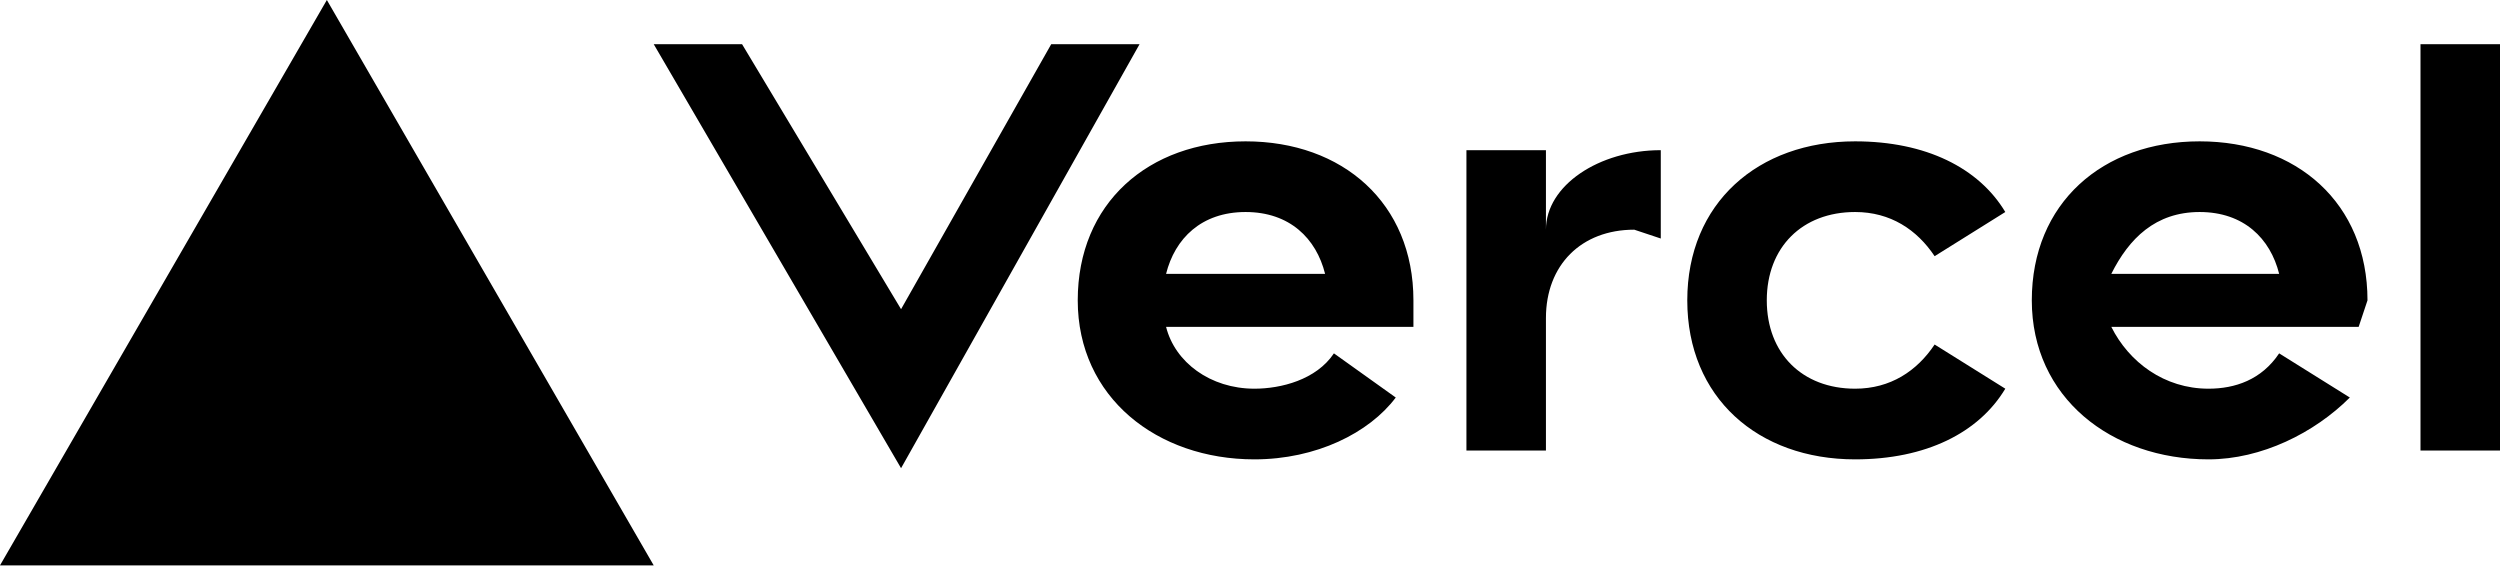
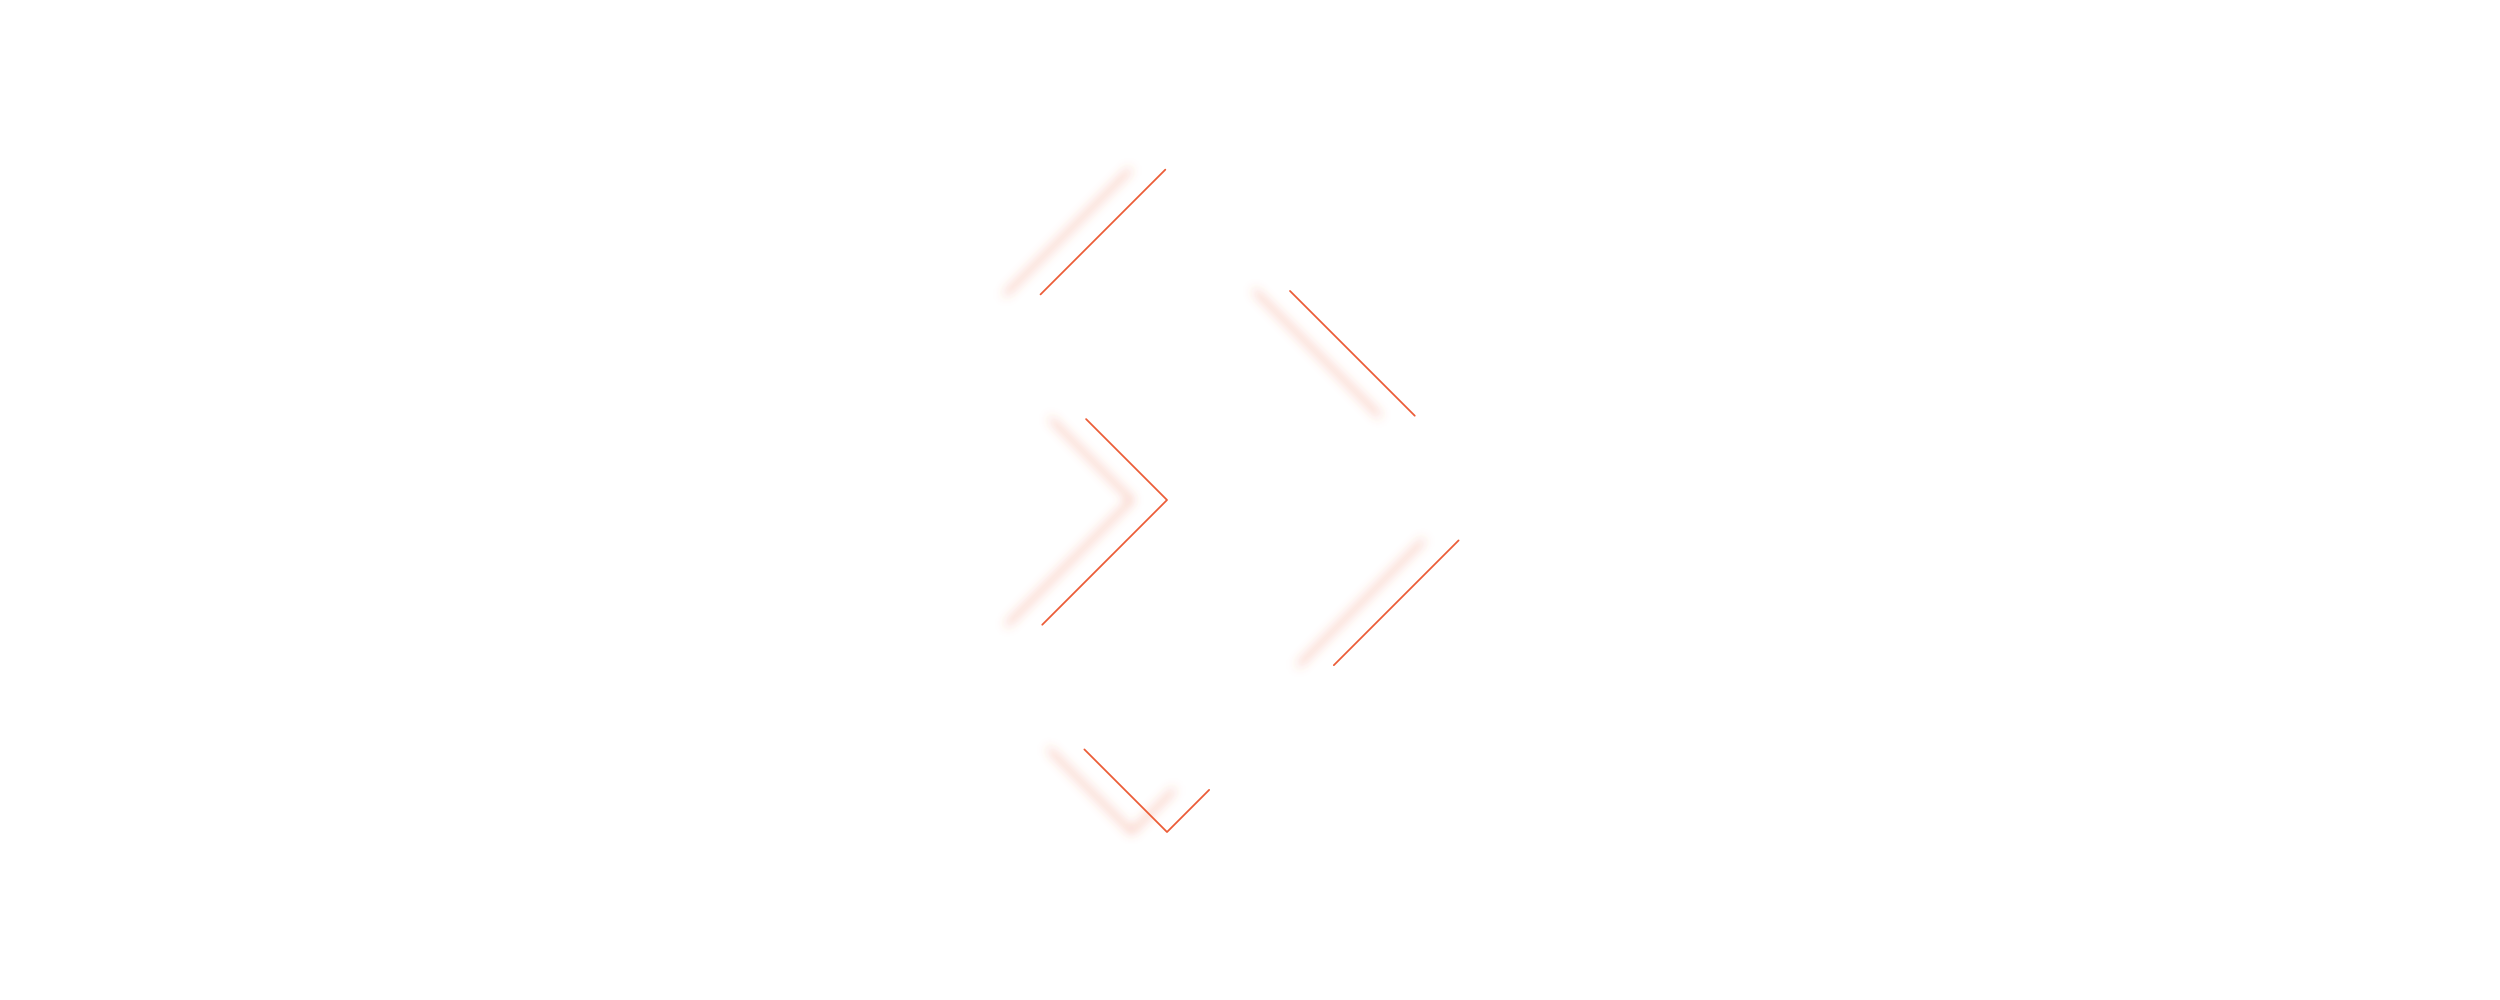
- <svg xmlns="http://www.w3.org/2000/svg" fill="none" viewBox="0 0 283 64">
-   <path fill="black" d="M141 16c-11 0-19 7-19 18s9 18 20 18c7 0 13-3 16-7l-7-5c-2 3-6 4-9 4-5 0-9-3-10-7h28v-3c0-11-8-18-19-18zm-9 15c1-4 4-7 9-7s8 3 9 7h-18zm117-15c-11 0-19 7-19 18s9 18 20 18c6 0 12-3 16-7l-8-5c-2 3-5 4-8 4-5 0-9-3-11-7h28l1-3c0-11-8-18-19-18zm-10 15c2-4 5-7 10-7s8 3 9 7h-19zm-39 3c0 6 4 10 10 10 4 0 7-2 9-5l8 5c-3 5-9 8-17 8-11 0-19-7-19-18s8-18 19-18c8 0 14 3 17 8l-8 5c-2-3-5-5-9-5-6 0-10 4-10 10zm83-29v46h-9V5h9zM37 0l37 64H0L37 0zm92 5-27 48L74 5h10l18 30 17-30h10zm59 12v10l-3-1c-6 0-10 4-10 10v15h-9V17h9v9c0-5 6-9 13-9z" />
+ <svg xmlns="http://www.w3.org/2000/svg" id="Ebene_1" data-name="Ebene 1" viewBox="0 0 566.93 566.93" width="2500" height="1000">
+   <defs>
+     <style>
+             .cls-1 {
+                 stroke: #EB5C37;
+                 stroke-width: 1;
+                 stroke-linejoin: round; 
+                 stroke-linecap: round;  
+                 stroke-dasharray: 100;
+                 animation: dash 10s linear infinite, glow 1.5s ease-in-out infinite alternate forwards 2.5s; /* Start verzögert nach Strahlenanimation */
+             }
+             .ray {
+                 stroke: #FF8C00; /* Orange für die Strahlen */
+                 stroke-width: 2;
+                 stroke-linecap: round;
+                 stroke-opacity: 1;
+                
+             }
+ 
+             @keyframes dash {
+                 to {
+                     stroke-dashoffset: 1000;
+                 }
+             }
+ 
+             @keyframes glow {
+                 from {
+                     stroke-opacity: 1;
+                     stroke-width: 1;
+                 }
+                 to {
+                     stroke-opacity: 1;
+                 }
+             }
+ 
+             
+         </style>
+     <filter id="dropShadow" x="-50%" y="-50%" width="200%" height="200%">
+       <feDropShadow dx="-20" dy="0" stdDeviation="3" flood-color="#EB5C37" flood-opacity="1" />
+     </filter>
+   </defs>
+   <polyline class="cls-1" fill="none" stroke="#EB5C37" points="236.41 283.46 142.28 377.58 236.41 471.7 424.64 283.46 236.41 95.22 142.28 189.34 236.41 283.46" filter="url(#dropShadow)" />
</svg>
